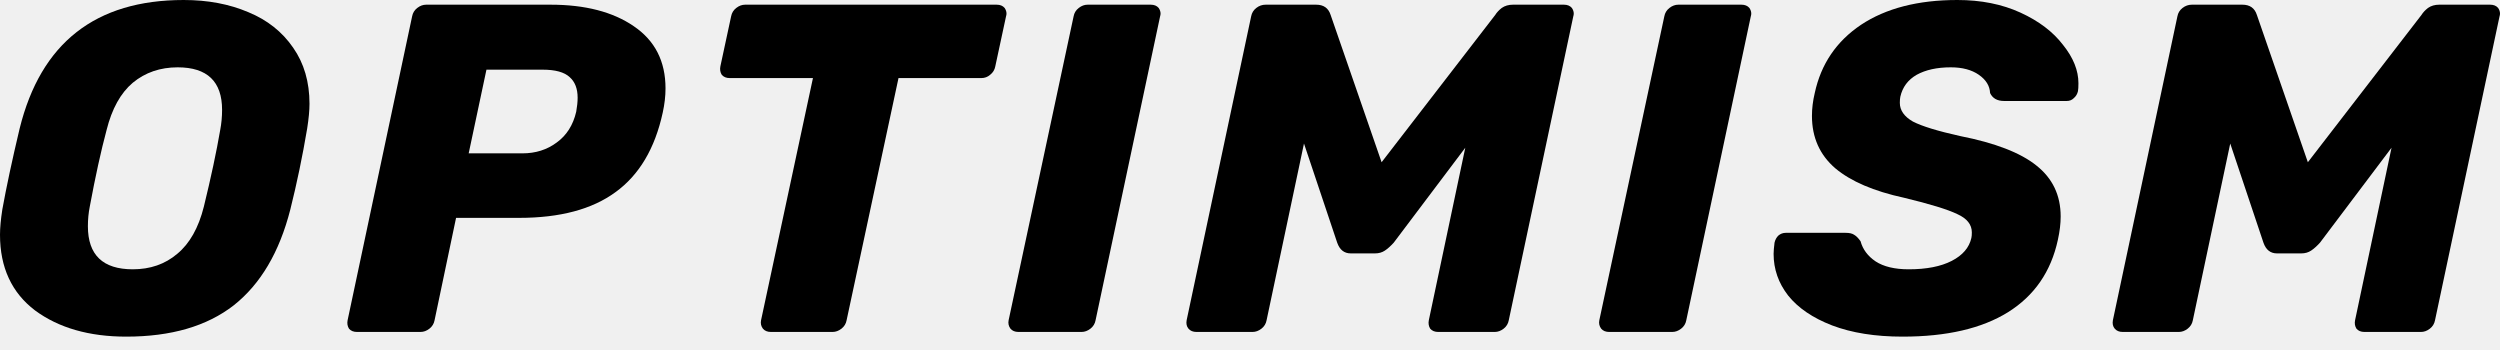
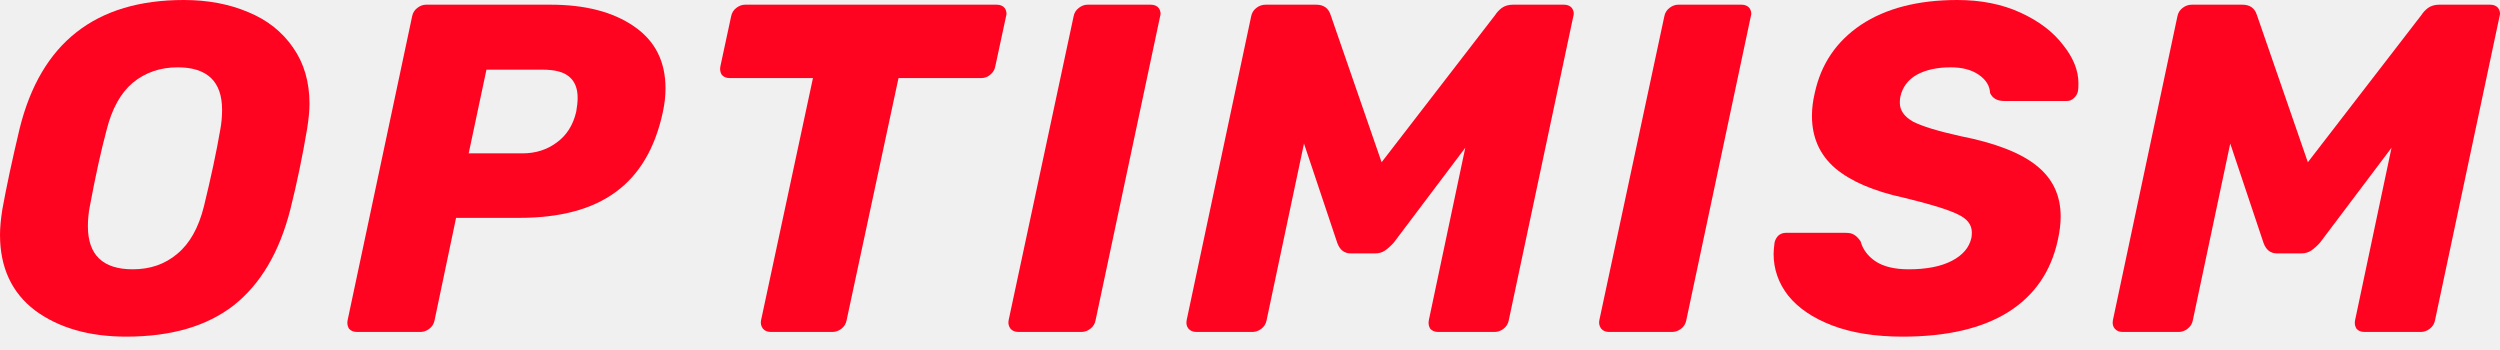
<svg xmlns="http://www.w3.org/2000/svg" width="150" height="21" viewBox="0 0 150 21" fill="none">
-   <g clip-path="url(#clip0_3_11)">
-     <path d="M7.574 20.198C5.349 20.198 3.525 19.674 2.104 18.627C0.701 17.561 0 16.046 0 14.082C0 13.671 0.047 13.166 0.14 12.567C0.383 11.221 0.729 9.603 1.178 7.714C2.45 2.571 5.732 0 11.024 0C12.464 0 13.755 0.243 14.896 0.729C16.037 1.197 16.934 1.908 17.589 2.861C18.243 3.796 18.57 4.918 18.57 6.228C18.57 6.62 18.524 7.116 18.43 7.714C18.15 9.379 17.813 10.996 17.42 12.567C16.766 15.13 15.634 17.046 14.026 18.318C12.418 19.571 10.267 20.198 7.574 20.198ZM7.967 16.158C9.014 16.158 9.902 15.85 10.632 15.232C11.38 14.615 11.913 13.671 12.231 12.399C12.661 10.641 12.988 9.108 13.213 7.798C13.287 7.406 13.325 7.004 13.325 6.592C13.325 4.89 12.436 4.04 10.66 4.04C9.613 4.04 8.715 4.348 7.967 4.965C7.237 5.582 6.714 6.527 6.396 7.798C6.059 9.051 5.723 10.585 5.386 12.399C5.311 12.773 5.274 13.166 5.274 13.577C5.274 15.298 6.171 16.158 7.967 16.158Z" fill="black" />
-     <path d="M21.417 19.917C21.211 19.917 21.052 19.852 20.94 19.721C20.847 19.571 20.819 19.403 20.856 19.216L24.727 0.982C24.765 0.776 24.867 0.608 25.036 0.477C25.204 0.346 25.382 0.281 25.569 0.281H33.031C35.106 0.281 36.771 0.711 38.024 1.571C39.295 2.431 39.931 3.675 39.931 5.302C39.931 5.769 39.875 6.256 39.763 6.761C39.295 8.911 38.351 10.501 36.93 11.529C35.527 12.558 33.601 13.072 31.151 13.072H27.364L26.074 19.216C26.036 19.421 25.933 19.59 25.765 19.721C25.597 19.852 25.419 19.917 25.232 19.917H21.417ZM31.347 9.201C32.133 9.201 32.816 8.986 33.395 8.556C33.994 8.126 34.386 7.509 34.573 6.704C34.63 6.387 34.658 6.106 34.658 5.863C34.658 5.321 34.499 4.909 34.181 4.629C33.863 4.329 33.32 4.18 32.554 4.18H29.187L28.121 9.201H31.347Z" fill="black" />
-     <path d="M46.252 19.917C46.046 19.917 45.887 19.852 45.775 19.721C45.663 19.571 45.625 19.403 45.663 19.216L48.777 4.685H43.783C43.578 4.685 43.419 4.619 43.306 4.488C43.213 4.339 43.185 4.17 43.222 3.983L43.867 0.982C43.905 0.776 44.008 0.608 44.176 0.477C44.344 0.346 44.522 0.281 44.709 0.281H59.801C60.007 0.281 60.166 0.346 60.278 0.477C60.353 0.589 60.39 0.701 60.39 0.814C60.39 0.87 60.381 0.926 60.362 0.982L59.717 3.983C59.679 4.189 59.577 4.357 59.408 4.488C59.259 4.619 59.081 4.685 58.875 4.685H53.91L50.796 19.216C50.759 19.421 50.656 19.59 50.488 19.721C50.319 19.852 50.142 19.917 49.955 19.917H46.252Z" fill="black" />
-     <path d="M61.106 19.917C60.9 19.917 60.741 19.852 60.629 19.721C60.517 19.571 60.479 19.403 60.517 19.216L64.416 0.982C64.453 0.776 64.556 0.608 64.725 0.477C64.893 0.346 65.07 0.281 65.257 0.281H69.044C69.25 0.281 69.409 0.346 69.521 0.477C69.596 0.589 69.634 0.701 69.634 0.814C69.634 0.87 69.624 0.926 69.606 0.982L65.734 19.216C65.697 19.421 65.594 19.59 65.426 19.721C65.257 19.852 65.08 19.917 64.893 19.917H61.106Z" fill="black" />
-     <path d="M71.787 19.917C71.582 19.917 71.423 19.852 71.31 19.721C71.198 19.59 71.161 19.421 71.198 19.216L75.069 0.982C75.107 0.776 75.21 0.608 75.378 0.477C75.546 0.346 75.733 0.281 75.939 0.281H78.969C79.418 0.281 79.707 0.486 79.838 0.898L82.896 9.734L89.713 0.898C89.806 0.748 89.937 0.608 90.105 0.477C90.292 0.346 90.517 0.281 90.779 0.281H93.836C94.042 0.281 94.201 0.346 94.313 0.477C94.388 0.589 94.425 0.701 94.425 0.814C94.425 0.87 94.416 0.926 94.397 0.982L90.526 19.216C90.489 19.421 90.386 19.59 90.218 19.721C90.049 19.852 89.872 19.917 89.684 19.917H86.29C86.085 19.917 85.926 19.852 85.813 19.721C85.72 19.571 85.692 19.403 85.729 19.216L87.917 8.864L83.625 14.559C83.438 14.765 83.261 14.924 83.092 15.036C82.924 15.148 82.728 15.204 82.503 15.204H81.044C80.652 15.204 80.381 14.989 80.231 14.559L78.239 8.612L75.995 19.216C75.958 19.421 75.855 19.59 75.686 19.721C75.518 19.852 75.341 19.917 75.153 19.917H71.787Z" fill="black" />
-     <path d="M96.548 19.917C96.343 19.917 96.184 19.852 96.072 19.721C95.959 19.571 95.922 19.403 95.959 19.216L99.859 0.982C99.896 0.776 99.999 0.608 100.167 0.477C100.335 0.346 100.513 0.281 100.7 0.281H104.487C104.693 0.281 104.852 0.346 104.964 0.477C105.039 0.589 105.076 0.701 105.076 0.814C105.076 0.87 105.067 0.926 105.048 0.982L101.177 19.216C101.14 19.421 101.037 19.59 100.868 19.721C100.7 19.852 100.522 19.917 100.335 19.917H96.548Z" fill="black" />
-     <path d="M114.159 20.198C112.513 20.198 111.101 19.973 109.923 19.524C108.763 19.076 107.884 18.477 107.286 17.729C106.706 16.981 106.416 16.149 106.416 15.232C106.416 15.083 106.435 14.858 106.472 14.559C106.51 14.391 106.585 14.251 106.697 14.138C106.828 14.026 106.977 13.97 107.146 13.97H110.736C110.961 13.97 111.129 14.007 111.241 14.082C111.372 14.157 111.503 14.288 111.634 14.475C111.765 14.961 112.064 15.363 112.532 15.681C113.018 15.999 113.682 16.158 114.523 16.158C115.589 16.158 116.45 15.99 117.104 15.653C117.759 15.316 118.152 14.858 118.282 14.278C118.301 14.204 118.31 14.091 118.31 13.942C118.31 13.474 118.021 13.11 117.441 12.848C116.861 12.567 115.795 12.24 114.243 11.866C112.429 11.473 111.054 10.884 110.119 10.099C109.184 9.295 108.717 8.247 108.717 6.957C108.717 6.508 108.773 6.05 108.885 5.582C109.259 3.843 110.185 2.478 111.662 1.487C113.158 0.496 115.084 0 117.441 0C118.862 0 120.125 0.252 121.228 0.757C122.331 1.262 123.182 1.908 123.781 2.693C124.398 3.46 124.706 4.227 124.706 4.993C124.706 5.218 124.697 5.377 124.678 5.47C124.641 5.638 124.557 5.779 124.426 5.891C124.314 6.003 124.173 6.059 124.005 6.059H120.246C119.835 6.059 119.554 5.9 119.405 5.582C119.386 5.152 119.161 4.788 118.731 4.488C118.301 4.189 117.74 4.04 117.048 4.04C116.225 4.04 115.543 4.189 115 4.488C114.477 4.788 114.149 5.227 114.019 5.807C114 5.9 113.99 6.022 113.99 6.171C113.99 6.62 114.252 6.994 114.776 7.294C115.318 7.574 116.263 7.864 117.609 8.163C119.704 8.575 121.228 9.164 122.182 9.93C123.154 10.697 123.64 11.716 123.64 12.988C123.64 13.418 123.584 13.886 123.472 14.391C123.061 16.298 122.06 17.748 120.47 18.739C118.9 19.711 116.796 20.198 114.159 20.198Z" fill="black" />
-     <path d="M127.362 19.917C127.156 19.917 126.997 19.852 126.885 19.721C126.773 19.59 126.735 19.421 126.773 19.216L130.644 0.982C130.681 0.776 130.784 0.608 130.953 0.477C131.121 0.346 131.308 0.281 131.514 0.281H134.543C134.992 0.281 135.282 0.486 135.413 0.898L138.471 9.734L145.287 0.898C145.381 0.748 145.512 0.608 145.68 0.477C145.867 0.346 146.091 0.281 146.353 0.281H149.411C149.617 0.281 149.776 0.346 149.888 0.477C149.963 0.589 150 0.701 150 0.814C150 0.87 149.991 0.926 149.972 0.982L146.101 19.216C146.063 19.421 145.96 19.59 145.792 19.721C145.624 19.852 145.446 19.917 145.259 19.917H141.865C141.659 19.917 141.5 19.852 141.388 19.721C141.294 19.571 141.266 19.403 141.304 19.216L143.492 8.864L139.2 14.559C139.013 14.765 138.835 14.924 138.667 15.036C138.499 15.148 138.302 15.204 138.078 15.204H136.619C136.226 15.204 135.955 14.989 135.806 14.559L133.814 8.612L131.57 19.216C131.532 19.421 131.429 19.59 131.261 19.721C131.093 19.852 130.915 19.917 130.728 19.917H127.362Z" fill="black" />
-   </g>
-   <defs>
-     <clipPath id="clip0_3_11">
-       <rect width="150" height="21" fill="white" />
-     </clipPath>
-   </defs>
+   <path d="M7.574 20.198C5.349 20.198 3.525 19.674 2.104 18.627C0.701 17.561 0 16.046 0 14.082C0 13.671 0.047 13.166 0.14 12.567C0.383 11.221 0.729 9.603 1.178 7.714C2.45 2.571 5.732 0 11.024 0C12.464 0 13.755 0.243 14.896 0.729C16.037 1.197 16.934 1.908 17.589 2.861C18.243 3.796 18.57 4.918 18.57 6.228C18.57 6.62 18.524 7.116 18.43 7.714C18.15 9.379 17.813 10.996 17.42 12.567C16.766 15.13 15.634 17.046 14.026 18.318C12.418 19.571 10.267 20.198 7.574 20.198ZM7.967 16.158C9.014 16.158 9.902 15.85 10.632 15.232C11.38 14.615 11.913 13.671 12.231 12.399C12.661 10.641 12.988 9.108 13.213 7.798C13.287 7.406 13.325 7.004 13.325 6.592C13.325 4.89 12.436 4.04 10.66 4.04C9.613 4.04 8.715 4.348 7.967 4.965C7.237 5.582 6.714 6.527 6.396 7.798C6.059 9.051 5.723 10.585 5.386 12.399C5.311 12.773 5.274 13.166 5.274 13.577C5.274 15.298 6.171 16.158 7.967 16.158Z" fill="#FF0420" />
+   <path d="M21.417 19.917C21.211 19.917 21.052 19.852 20.94 19.721C20.847 19.571 20.819 19.403 20.856 19.216L24.727 0.982C24.765 0.776 24.867 0.608 25.036 0.477C25.204 0.346 25.382 0.281 25.569 0.281H33.031C35.106 0.281 36.771 0.711 38.024 1.571C39.295 2.431 39.931 3.675 39.931 5.302C39.931 5.769 39.875 6.256 39.763 6.761C39.295 8.911 38.351 10.501 36.93 11.529C35.527 12.558 33.601 13.072 31.151 13.072H27.364L26.074 19.216C26.036 19.421 25.933 19.59 25.765 19.721C25.597 19.852 25.419 19.917 25.232 19.917H21.417ZM31.347 9.201C32.133 9.201 32.816 8.986 33.395 8.556C33.994 8.126 34.386 7.509 34.573 6.704C34.63 6.387 34.658 6.106 34.658 5.863C34.658 5.321 34.499 4.909 34.181 4.629C33.863 4.329 33.32 4.18 32.554 4.18H29.187L28.121 9.201H31.347Z" fill="#FF0420" />
+   <path d="M46.252 19.917C46.046 19.917 45.887 19.852 45.775 19.721C45.663 19.571 45.625 19.403 45.663 19.216L48.777 4.685H43.783C43.578 4.685 43.419 4.619 43.306 4.488C43.213 4.339 43.185 4.17 43.222 3.983L43.867 0.982C43.905 0.776 44.008 0.608 44.176 0.477C44.344 0.346 44.522 0.281 44.709 0.281H59.801C60.007 0.281 60.166 0.346 60.278 0.477C60.353 0.589 60.39 0.701 60.39 0.814C60.39 0.87 60.381 0.926 60.362 0.982L59.717 3.983C59.679 4.189 59.577 4.357 59.408 4.488C59.259 4.619 59.081 4.685 58.875 4.685H53.91L50.796 19.216C50.759 19.421 50.656 19.59 50.488 19.721C50.319 19.852 50.142 19.917 49.955 19.917H46.252Z" fill="#FF0420" />
+   <path d="M61.106 19.917C60.9 19.917 60.741 19.852 60.629 19.721C60.517 19.571 60.479 19.403 60.517 19.216L64.416 0.982C64.453 0.776 64.556 0.608 64.725 0.477C64.893 0.346 65.07 0.281 65.257 0.281H69.044C69.25 0.281 69.409 0.346 69.521 0.477C69.596 0.589 69.634 0.701 69.634 0.814C69.634 0.87 69.624 0.926 69.606 0.982L65.734 19.216C65.697 19.421 65.594 19.59 65.426 19.721C65.257 19.852 65.08 19.917 64.893 19.917H61.106Z" fill="#FF0420" />
+   <path d="M71.787 19.917C71.582 19.917 71.423 19.852 71.31 19.721C71.198 19.59 71.161 19.421 71.198 19.216L75.069 0.982C75.107 0.776 75.21 0.608 75.378 0.477C75.546 0.346 75.733 0.281 75.939 0.281H78.969C79.418 0.281 79.707 0.486 79.838 0.898L82.896 9.734L89.713 0.898C89.806 0.748 89.937 0.608 90.105 0.477C90.292 0.346 90.517 0.281 90.779 0.281H93.836C94.042 0.281 94.201 0.346 94.313 0.477C94.388 0.589 94.425 0.701 94.425 0.814C94.425 0.87 94.416 0.926 94.397 0.982L90.526 19.216C90.489 19.421 90.386 19.59 90.218 19.721C90.049 19.852 89.872 19.917 89.684 19.917H86.29C86.085 19.917 85.926 19.852 85.813 19.721C85.72 19.571 85.692 19.403 85.729 19.216L87.917 8.864L83.625 14.559C83.438 14.765 83.261 14.924 83.092 15.036C82.924 15.148 82.728 15.204 82.503 15.204H81.044C80.652 15.204 80.381 14.989 80.231 14.559L78.239 8.612L75.995 19.216C75.958 19.421 75.855 19.59 75.686 19.721C75.518 19.852 75.341 19.917 75.153 19.917H71.787Z" fill="#FF0420" />
+   <path d="M96.548 19.917C96.343 19.917 96.184 19.852 96.072 19.721C95.959 19.571 95.922 19.403 95.959 19.216L99.859 0.982C99.896 0.776 99.999 0.608 100.167 0.477C100.335 0.346 100.513 0.281 100.7 0.281H104.487C104.693 0.281 104.852 0.346 104.964 0.477C105.039 0.589 105.076 0.701 105.076 0.814C105.076 0.87 105.067 0.926 105.048 0.982L101.177 19.216C101.14 19.421 101.037 19.59 100.868 19.721C100.7 19.852 100.522 19.917 100.335 19.917H96.548Z" fill="#FF0420" />
+   <path d="M114.159 20.198C112.513 20.198 111.101 19.973 109.923 19.524C108.763 19.076 107.884 18.477 107.286 17.729C106.706 16.981 106.416 16.149 106.416 15.232C106.416 15.083 106.435 14.858 106.472 14.559C106.51 14.391 106.585 14.251 106.697 14.138C106.828 14.026 106.977 13.97 107.146 13.97H110.736C110.961 13.97 111.129 14.007 111.241 14.082C111.372 14.157 111.503 14.288 111.634 14.475C111.765 14.961 112.064 15.363 112.532 15.681C113.018 15.999 113.682 16.158 114.523 16.158C115.589 16.158 116.45 15.99 117.104 15.653C117.759 15.316 118.152 14.858 118.282 14.278C118.301 14.204 118.31 14.091 118.31 13.942C118.31 13.474 118.021 13.11 117.441 12.848C116.861 12.567 115.795 12.24 114.243 11.866C112.429 11.473 111.054 10.884 110.119 10.099C109.184 9.295 108.717 8.247 108.717 6.957C108.717 6.508 108.773 6.05 108.885 5.582C109.259 3.843 110.185 2.478 111.662 1.487C113.158 0.496 115.084 0 117.441 0C118.862 0 120.125 0.252 121.228 0.757C122.331 1.262 123.182 1.908 123.781 2.693C124.398 3.46 124.706 4.227 124.706 4.993C124.706 5.218 124.697 5.377 124.678 5.47C124.641 5.638 124.557 5.779 124.426 5.891C124.314 6.003 124.173 6.059 124.005 6.059H120.246C119.835 6.059 119.554 5.9 119.405 5.582C119.386 5.152 119.161 4.788 118.731 4.488C118.301 4.189 117.74 4.04 117.048 4.04C116.225 4.04 115.543 4.189 115 4.488C114.477 4.788 114.149 5.227 114.019 5.807C114 5.9 113.99 6.022 113.99 6.171C113.99 6.62 114.252 6.994 114.776 7.294C115.318 7.574 116.263 7.864 117.609 8.163C119.704 8.575 121.228 9.164 122.182 9.93C123.154 10.697 123.64 11.716 123.64 12.988C123.64 13.418 123.584 13.886 123.472 14.391C123.061 16.298 122.06 17.748 120.47 18.739C118.9 19.711 116.796 20.198 114.159 20.198Z" fill="#FF0420" />
+   <path d="M127.362 19.917C127.156 19.917 126.997 19.852 126.885 19.721C126.773 19.59 126.735 19.421 126.773 19.216L130.644 0.982C130.681 0.776 130.784 0.608 130.953 0.477C131.121 0.346 131.308 0.281 131.514 0.281H134.543C134.992 0.281 135.282 0.486 135.413 0.898L138.471 9.734L145.287 0.898C145.381 0.748 145.512 0.608 145.68 0.477C145.867 0.346 146.091 0.281 146.353 0.281H149.411C149.617 0.281 149.776 0.346 149.888 0.477C149.963 0.589 150 0.701 150 0.814C150 0.87 149.991 0.926 149.972 0.982L146.101 19.216C146.063 19.421 145.96 19.59 145.792 19.721C145.624 19.852 145.446 19.917 145.259 19.917H141.865C141.659 19.917 141.5 19.852 141.388 19.721C141.294 19.571 141.266 19.403 141.304 19.216L143.492 8.864L139.2 14.559C139.013 14.765 138.835 14.924 138.667 15.036C138.499 15.148 138.302 15.204 138.078 15.204H136.619C136.226 15.204 135.955 14.989 135.806 14.559L133.814 8.612L131.57 19.216C131.532 19.421 131.429 19.59 131.261 19.721C131.093 19.852 130.915 19.917 130.728 19.917H127.362Z" fill="#FF0420" />
</svg>
